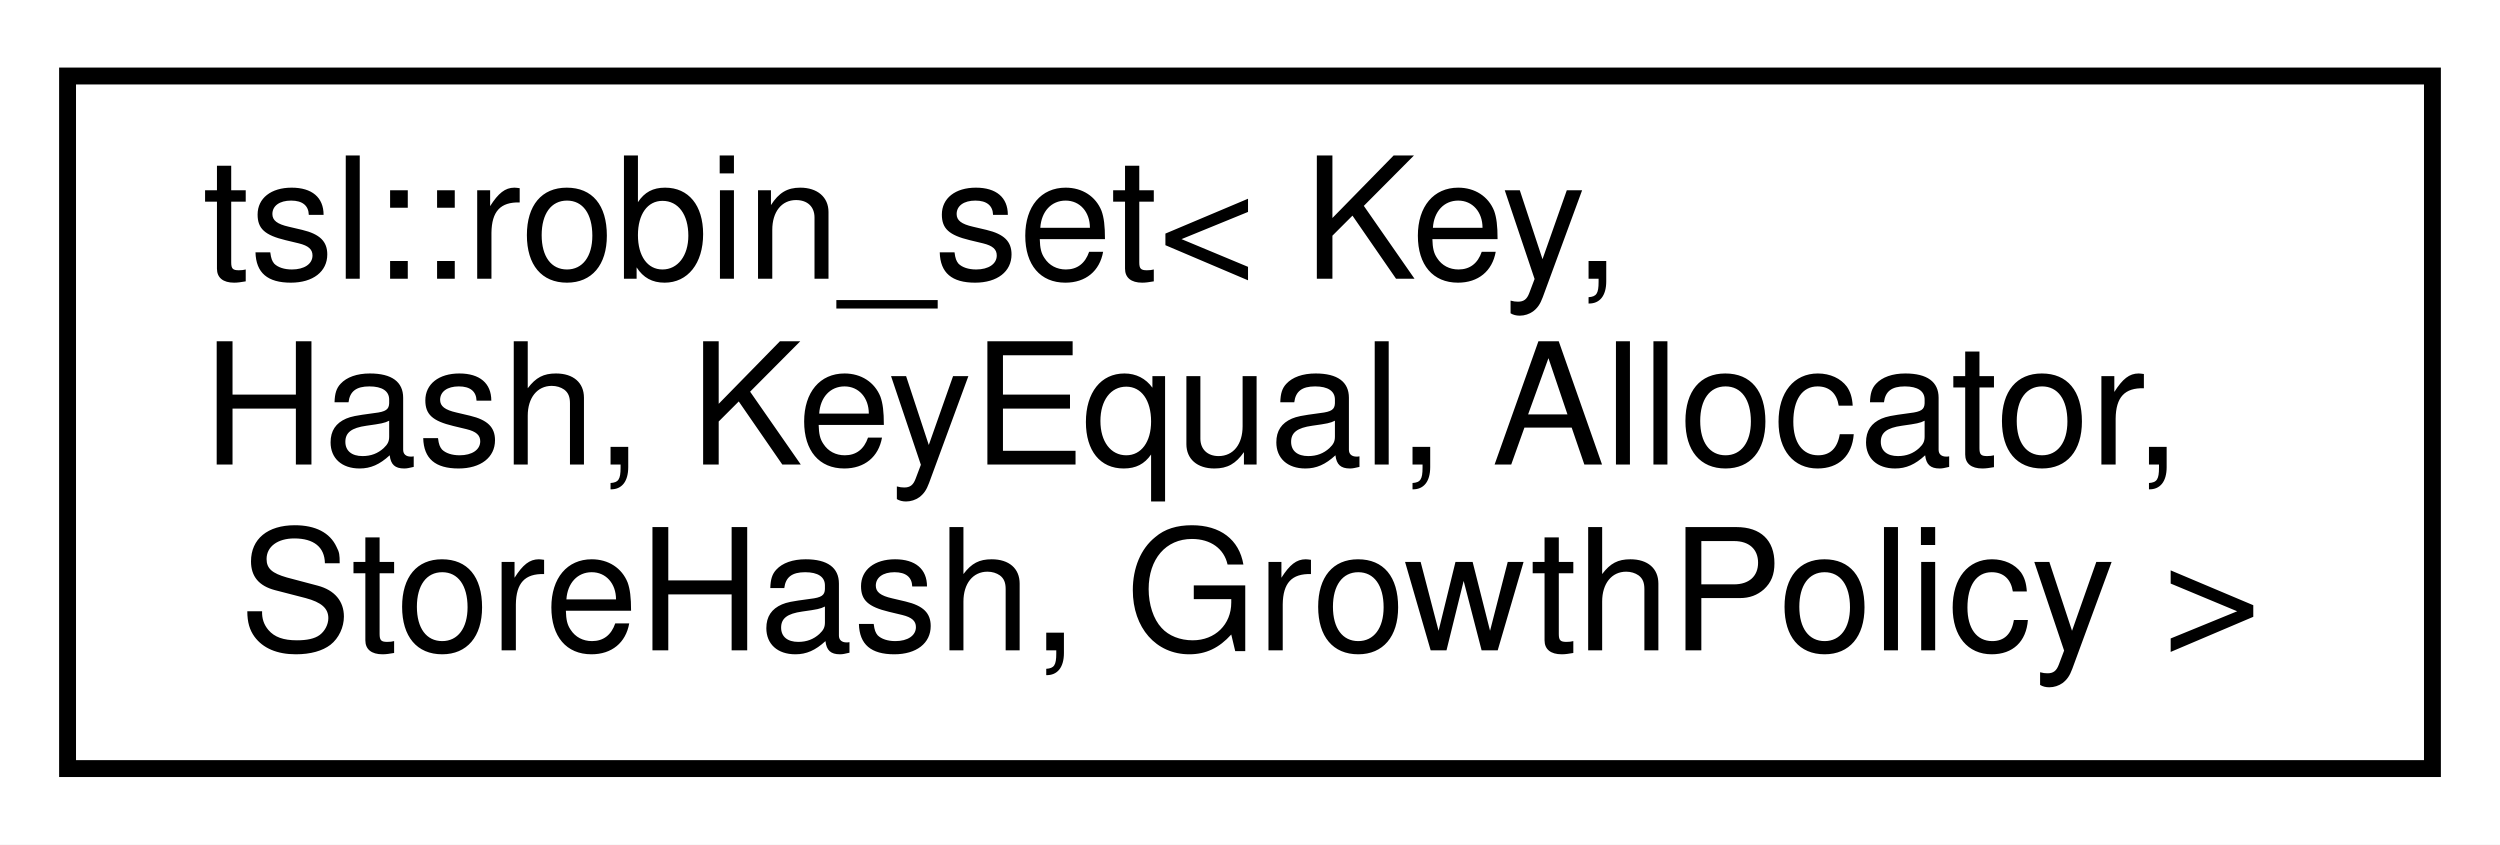
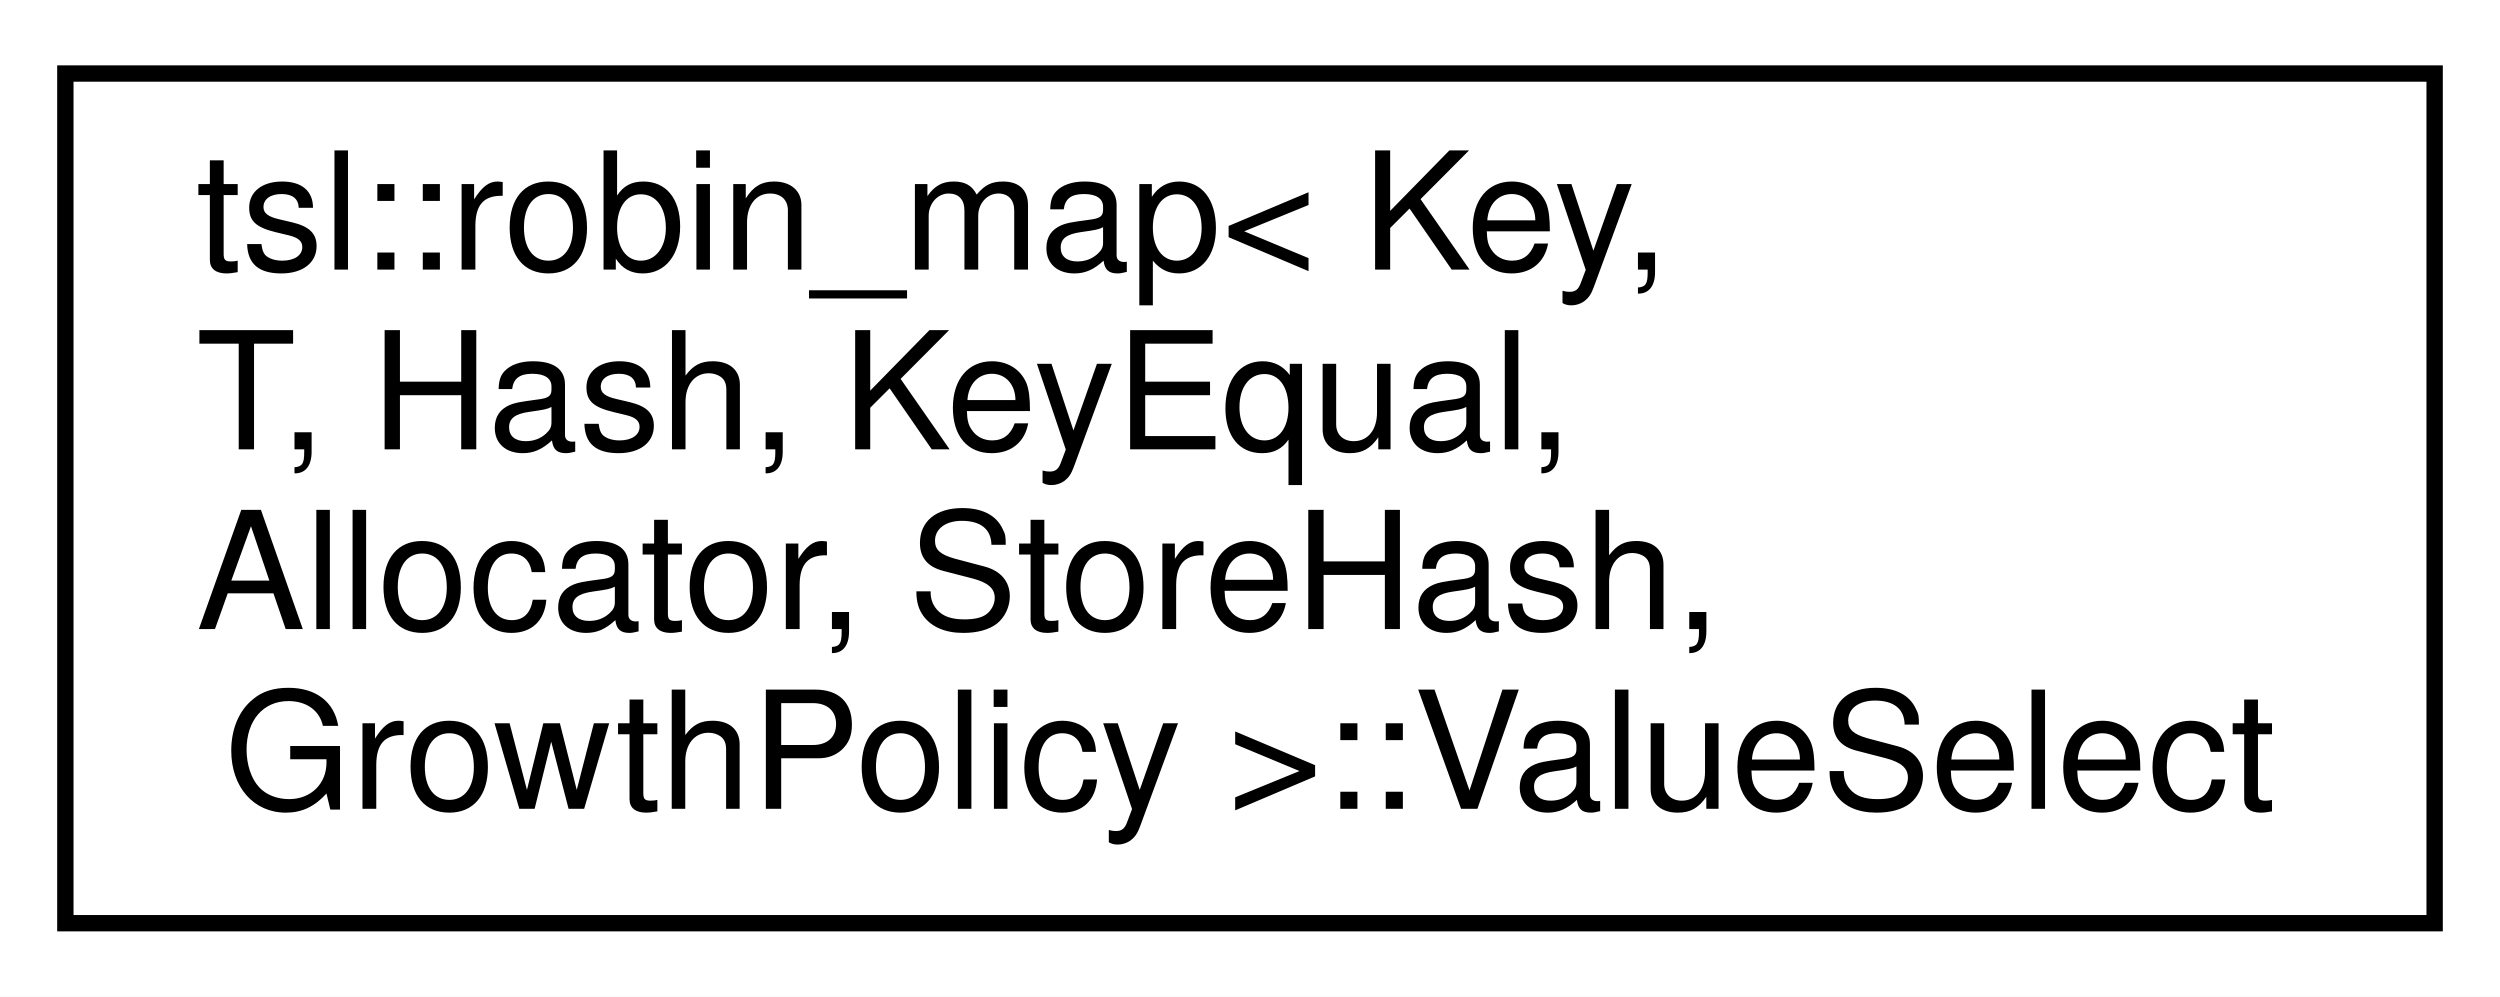
- <svg xmlns="http://www.w3.org/2000/svg" xmlns:xlink="http://www.w3.org/1999/xlink" width="148pt" height="50pt" viewBox="0.00 0.00 148.00 50.00">
-   <g id="graph0" class="graph" transform="scale(1 1) rotate(0) translate(4 46)">
-     <polygon fill="white" stroke="transparent" points="-4,4 -4,-46 144,-46 144,4 -4,4" />
+ <svg xmlns="http://www.w3.org/2000/svg" xmlns:xlink="http://www.w3.org/1999/xlink" width="153pt" height="61pt" viewBox="0.00 0.00 153.00 61.00">
+   <g id="graph0" class="graph" transform="scale(1 1) rotate(0) translate(4 57)">
+     <polygon fill="white" stroke="transparent" points="-4,4 -4,-57 149,-57 149,4 -4,4" />
    <g id="node1" class="node">
      <g id="a_node1">
-         <a xlink:href="classtsl_1_1robin__set.html" target="_top" xlink:title=" ">
-           <polygon fill="white" stroke="black" points="0,-0.5 0,-41.5 140,-41.5 140,-0.5 0,-0.5" />
-           <text text-anchor="start" x="8" y="-29.5" font-family="Helvetica,sans-Serif" font-size="10.00">tsl::robin_set&lt; Key,</text>
-           <text text-anchor="start" x="8" y="-18.5" font-family="Helvetica,sans-Serif" font-size="10.00"> Hash, KeyEqual, Allocator,</text>
-           <text text-anchor="middle" x="70" y="-7.5" font-family="Helvetica,sans-Serif" font-size="10.00"> StoreHash, GrowthPolicy &gt;</text>
+         <a xlink:href="classtsl_1_1robin__map_1_1ValueSelect.html" target="_top" xlink:title=" ">
+           <polygon fill="white" stroke="black" points="0,-0.5 0,-52.5 145,-52.5 145,-0.5 0,-0.5" />
+           <text text-anchor="start" x="8" y="-40.5" font-family="Helvetica,sans-Serif" font-size="10.00">tsl::robin_map&lt; Key,</text>
+           <text text-anchor="start" x="8" y="-29.5" font-family="Helvetica,sans-Serif" font-size="10.00"> T, Hash, KeyEqual,</text>
+           <text text-anchor="start" x="8" y="-18.5" font-family="Helvetica,sans-Serif" font-size="10.00"> Allocator, StoreHash,</text>
+           <text text-anchor="middle" x="72.5" y="-7.5" font-family="Helvetica,sans-Serif" font-size="10.00"> GrowthPolicy &gt;::ValueSelect</text>
        </a>
      </g>
    </g>
  </g>
</svg>
